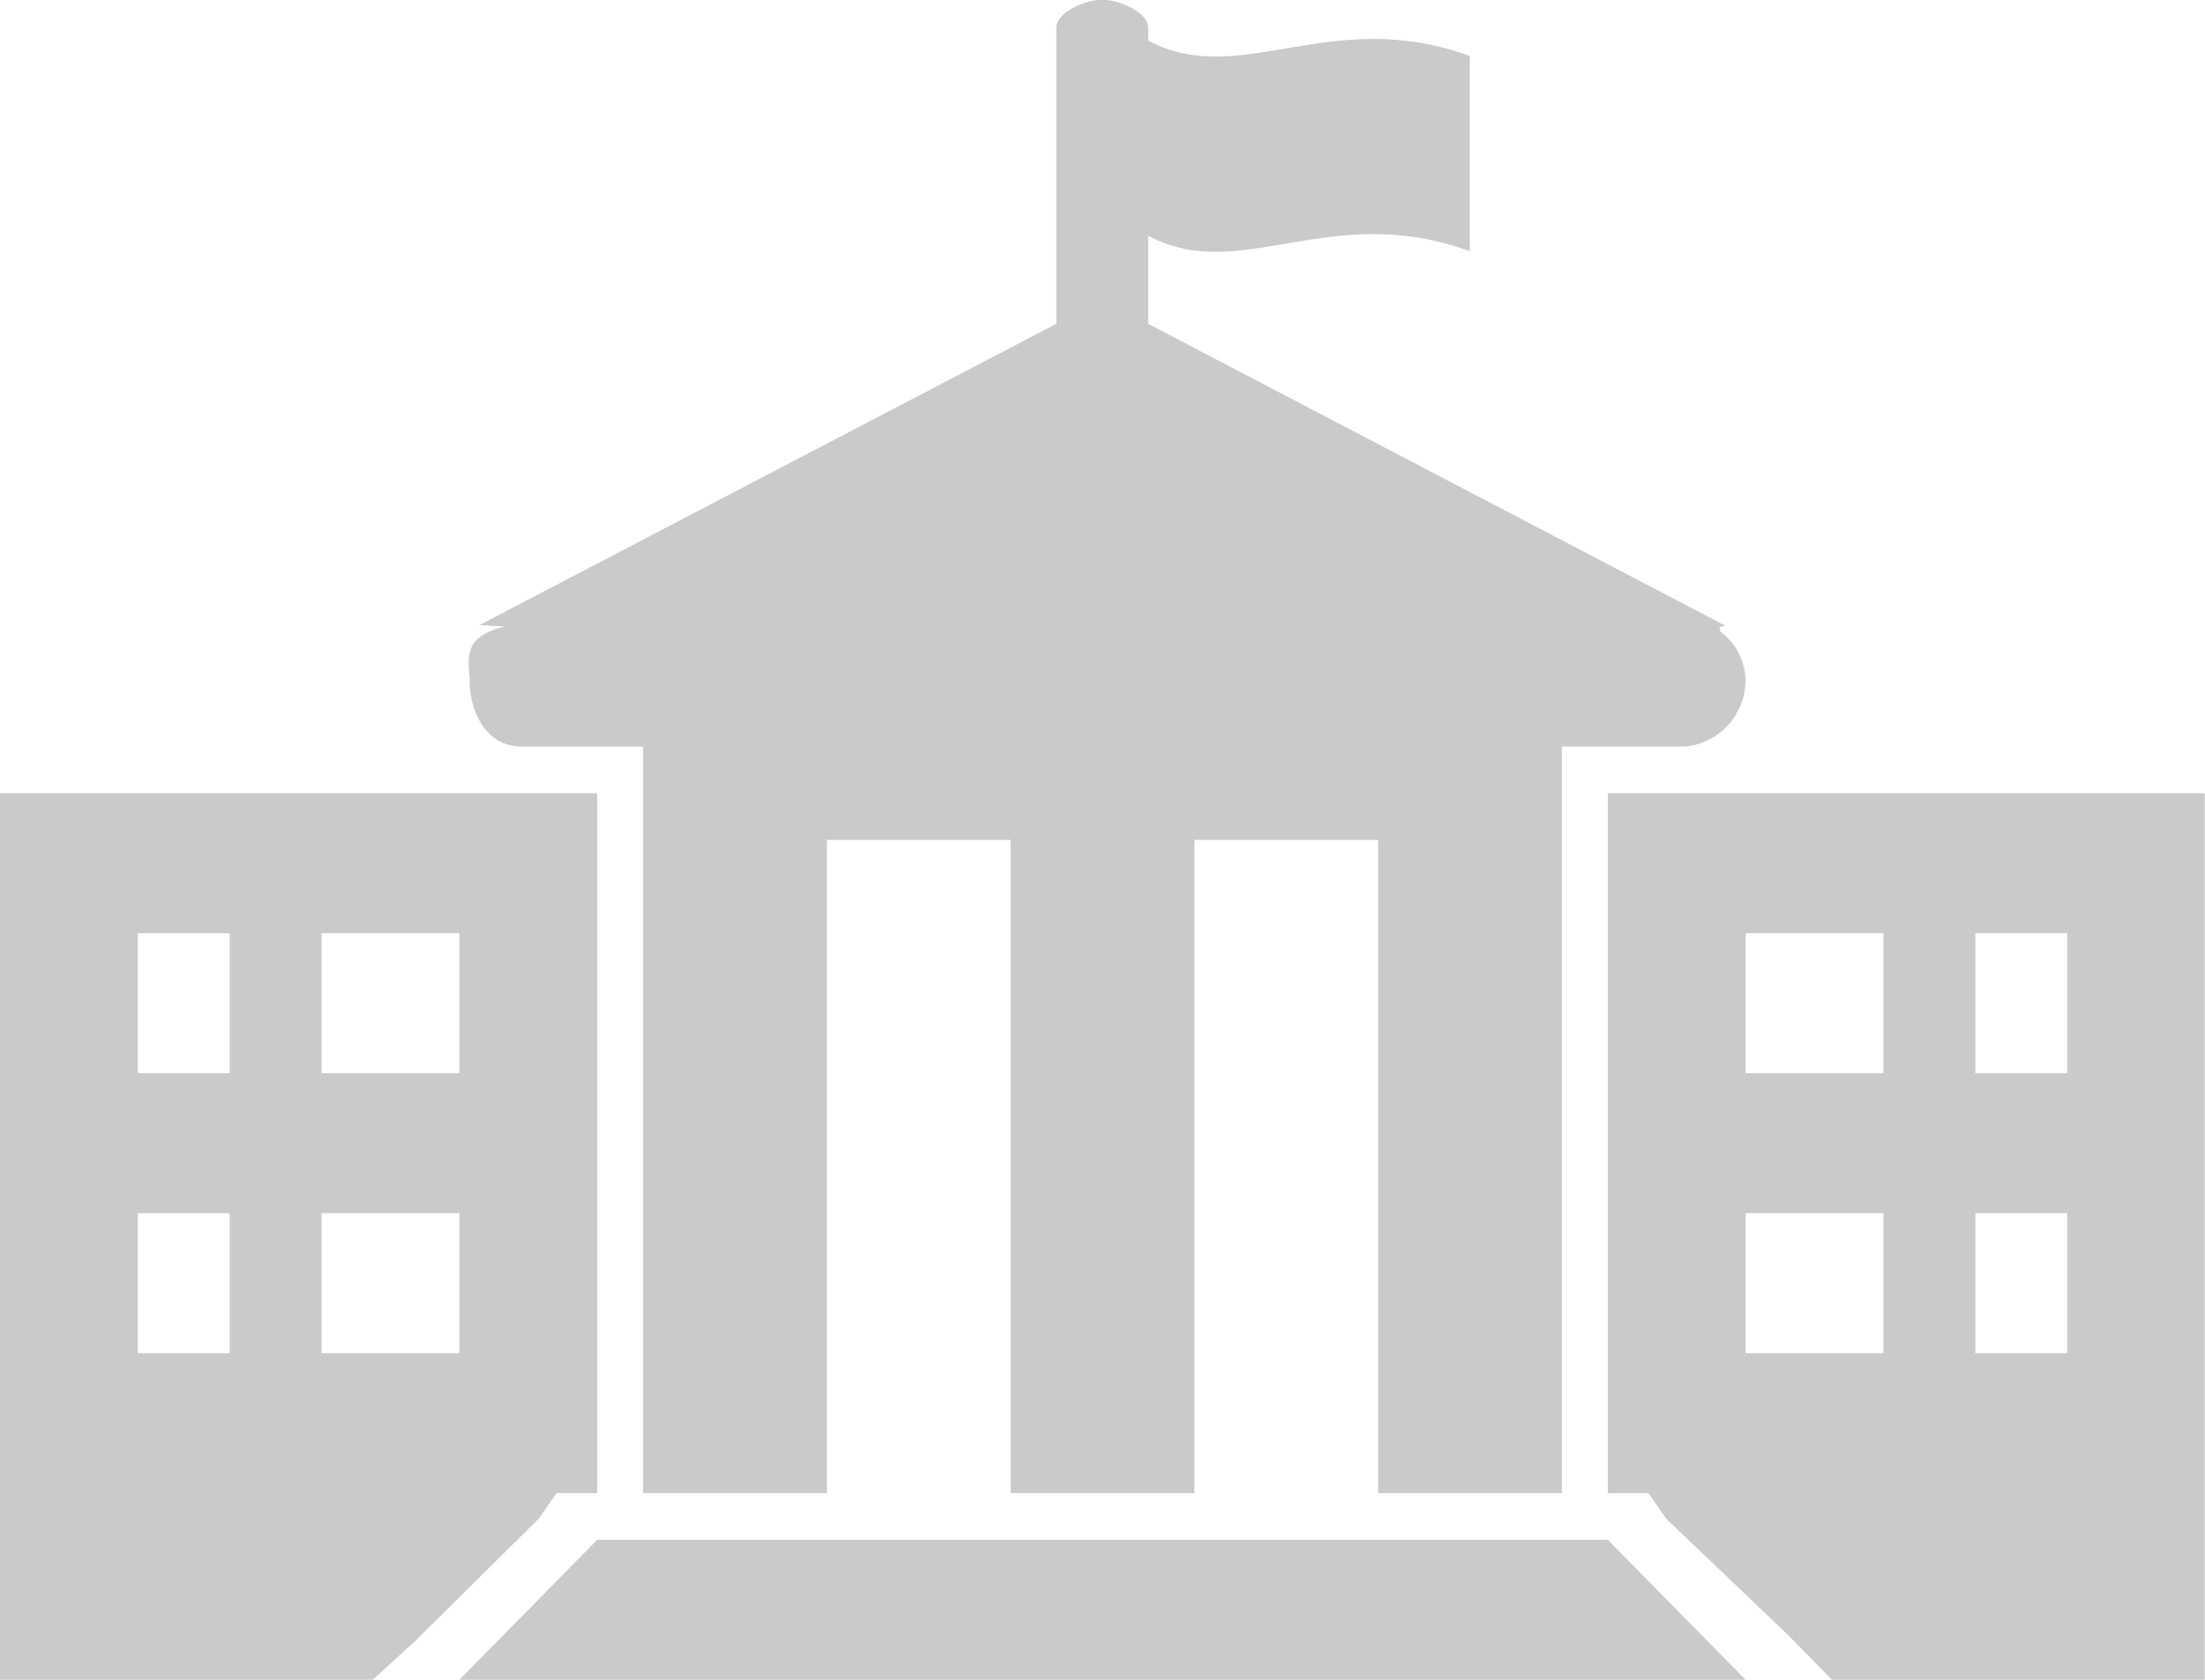
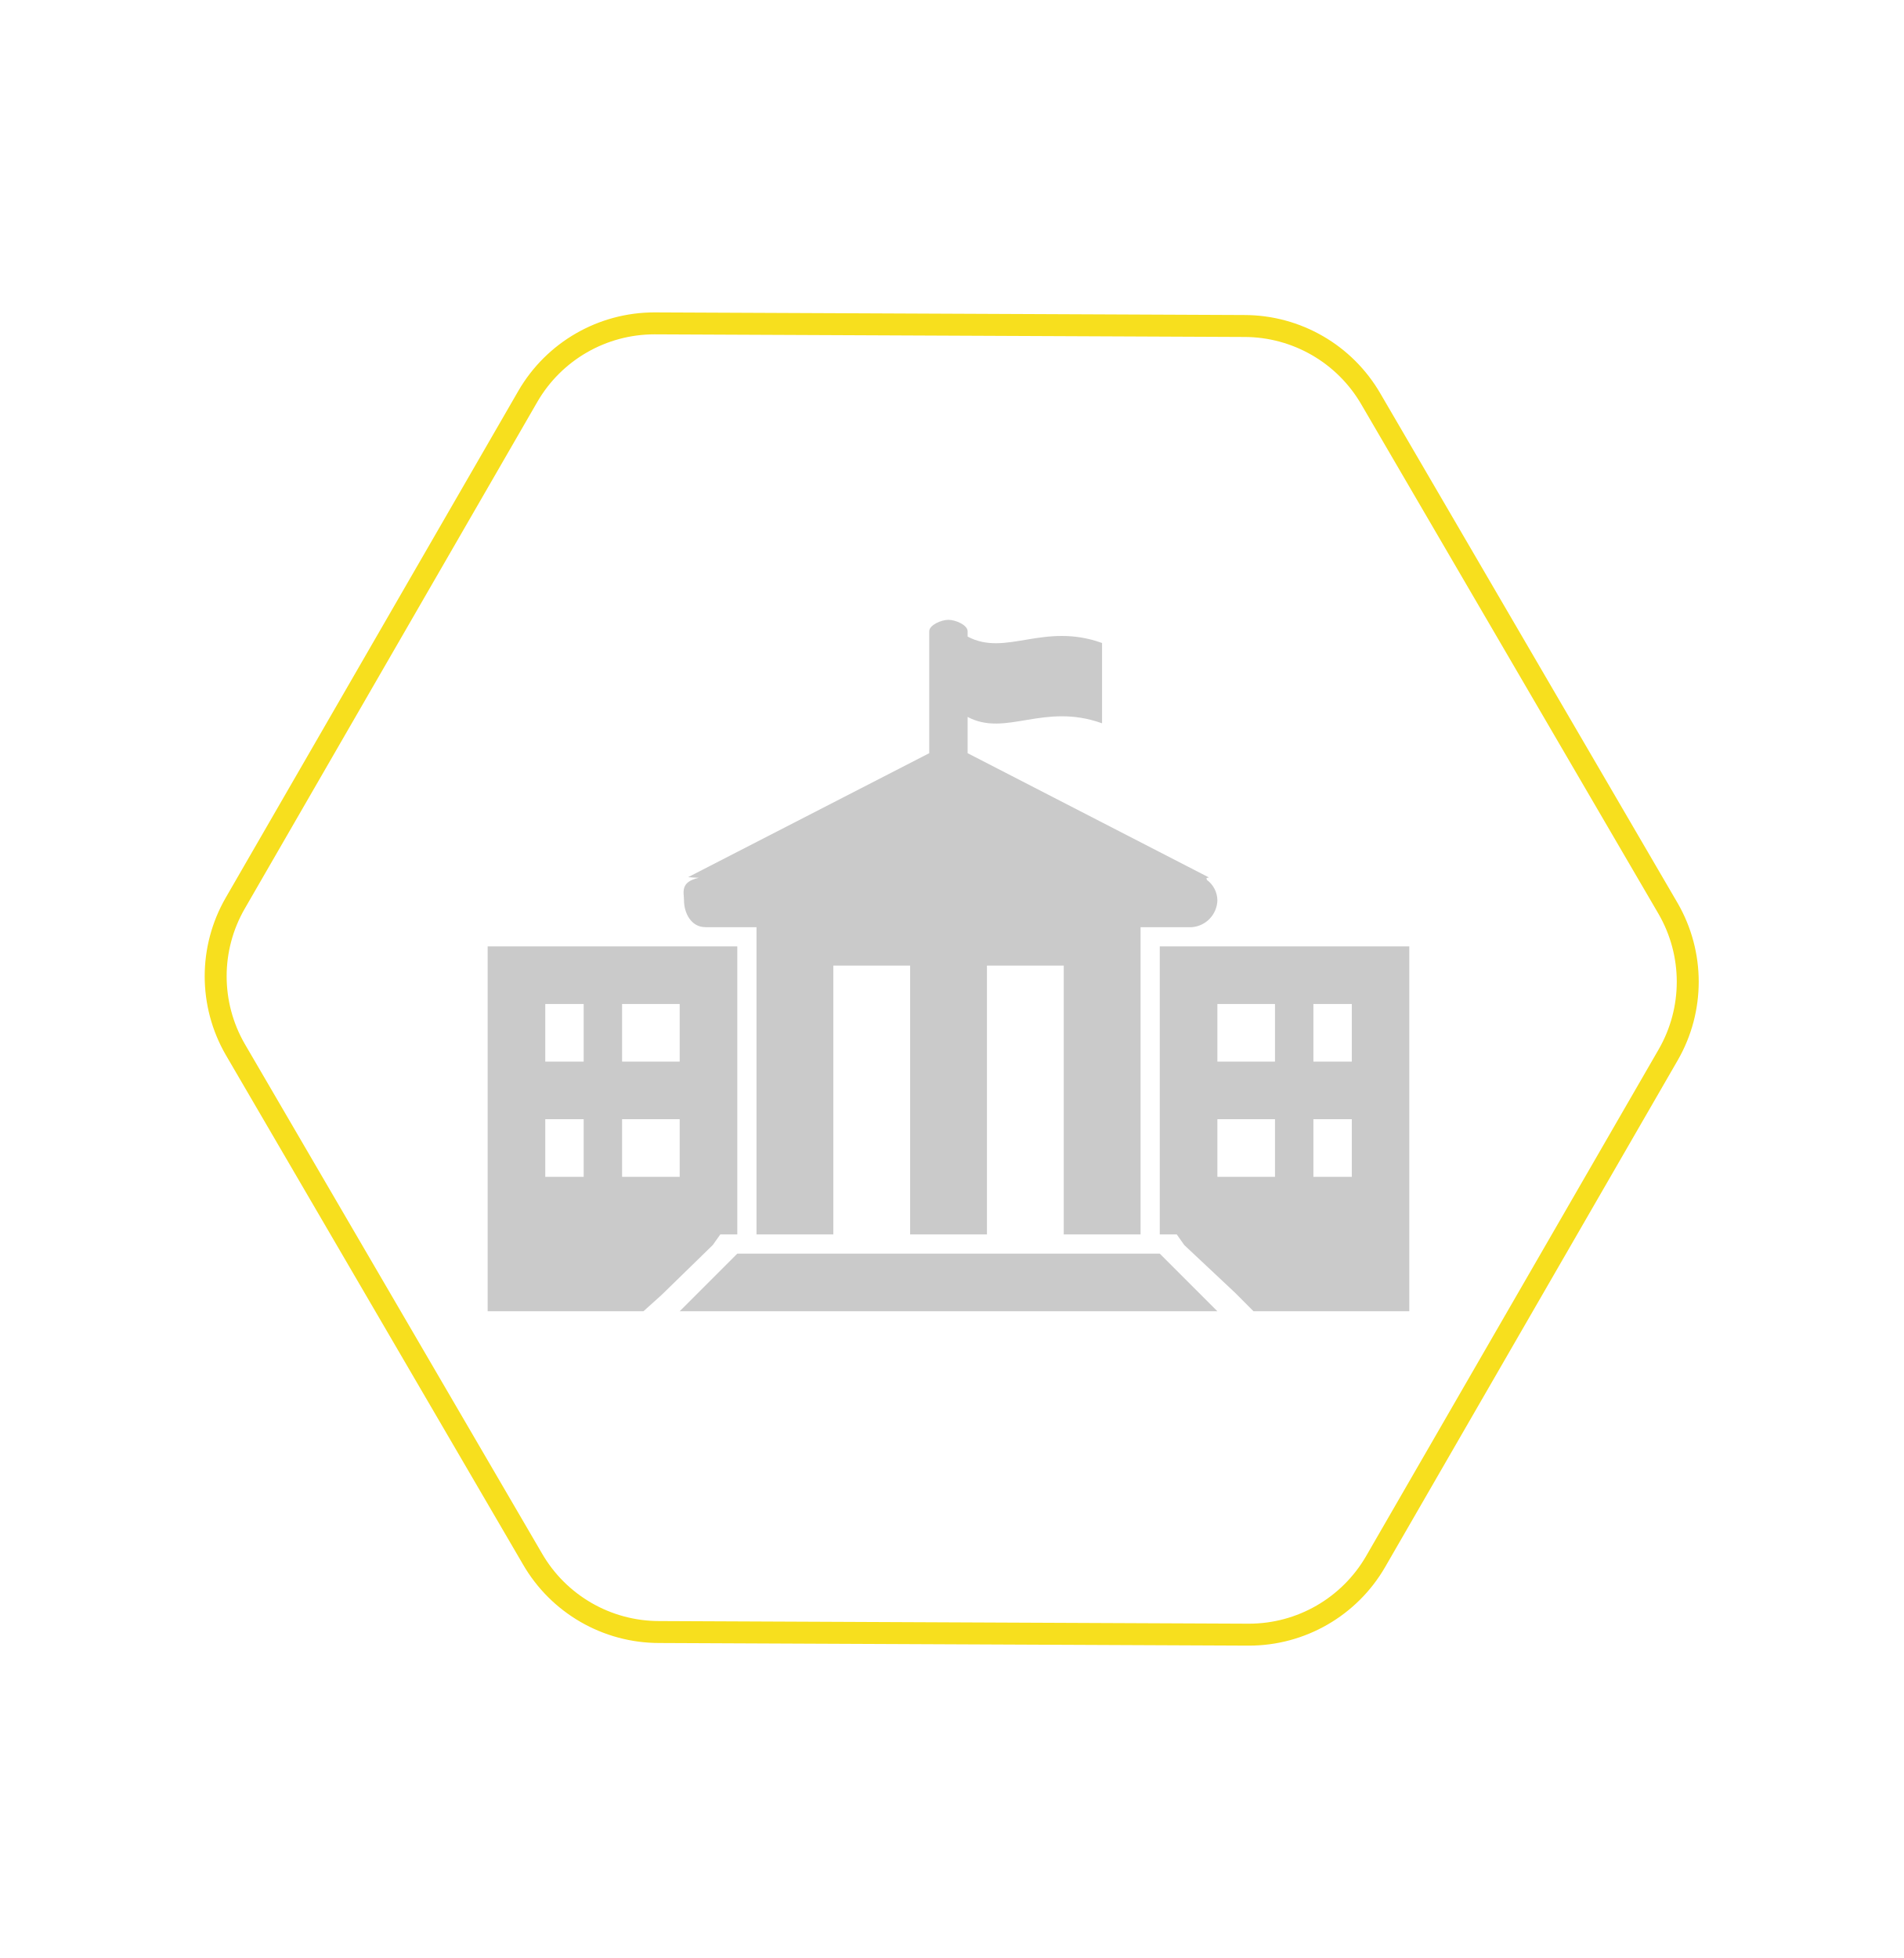
- <svg xmlns="http://www.w3.org/2000/svg" id="body_1" width="42" height="32">
-   <g transform="matrix(1 0 0 1.015873 0 0)">
-     <path transform="matrix(1 0 0 1 -0.63 -3.78)" d="M10.546 17.78L12.88 17.78L12.88 31.78L16.38 31.78L16.38 19.53L19.88 19.53L19.88 31.78L23.38 31.78L23.38 19.53L26.88 19.53L26.88 31.78L30.38 31.78L30.38 17.78L32.713 17.78C 33.358 17.731 33.862 17.203 33.88 16.556C 33.875 16.184 33.695 15.837 33.394 15.619L33.394 15.619L33.394 15.574L33.376 15.542L33.493 15.513L22.5 9.852L22.5 8.2C 24.25 9.127 25.957 7.531 28.625 8.49L28.625 8.49L28.625 4.83C 25.955 3.871 24.25 5.466 22.5 4.539L22.5 4.539L22.5 4.3C 22.5 4.01 21.948 3.775 21.625 3.775C 21.302 3.775 20.75 4.01 20.75 4.3L20.75 4.3L20.75 9.852L9.766 15.5L10.003 15.518L10.255 15.528C 9.38 15.719 9.576 16.202 9.576 16.553C 9.576 17.134 9.902 17.778 10.546 17.778L10.546 17.778L10.546 17.78zM12.005 32.655L9.38 35.28L33.88 35.28L31.255 32.655zM31.255 18.655L31.255 31.78L32.029 31.78L32.371 32.264L34.7 34.451L35.525 35.28L42.625 35.28L42.625 18.655zM36.505 29.155L33.88 29.155L33.88 26.53L36.505 26.53zM36.505 23.905L33.88 23.905L33.88 21.28L36.505 21.28zM40.005 29.155L38.255 29.155L38.255 26.53L40.005 26.53zM40.005 23.905L38.255 23.905L38.255 21.28L40.005 21.28zM11.23 31.78L12.005 31.78L12.005 18.655L0.63 18.655L0.63 35.28L7.73 35.28L8.554 34.538L10.888 32.263L11.23 31.78zM5.005 29.155L3.255 29.155L3.255 26.53L5.005 26.53zM5.005 23.905L3.255 23.905L3.255 21.28L5.005 21.28zM9.38 29.155L6.755 29.155L6.755 26.53L9.38 26.53L9.38 29.155zM9.38 23.905L6.755 23.905L6.755 21.28L9.38 21.28L9.38 23.9z" stroke="none" fill="#CACACA" fill-rule="nonzero" />
+ <svg xmlns="http://www.w3.org/2000/svg" width="86.729" height="89.218" viewBox="0 0 86.729 89.218">
+   <g transform="translate(0.72 0.748)">
+     <path d="M10.546,17.78H12.88v14h3.5V19.53h3.5V31.78h3.5V19.53h3.5V31.78h3.5v-14h2.333a1.263,1.263,0,0,0,1.167-1.224,1.177,1.177,0,0,0-.486-.937l0-.045-.018-.032.117-.029L22.5,9.852V8.2c1.75.927,3.457-.669,6.125.29V4.83c-2.67-.959-4.375.636-6.125-.291V4.3c0-.29-.552-.525-.875-.525s-.875.235-.875.525V9.852L9.766,15.5l.237.018.252.01v0c-.875.191-.679.674-.679,1.025,0,.581.326,1.225.97,1.225Zm1.459,14.875L9.38,35.28h24.5l-2.625-2.625Zm19.25-14V31.78h.774l.342.484L34.7,34.451l.825.829h7.1V18.655Zm5.25,10.5H33.88V26.53h2.625Zm0-5.25H33.88V21.28h2.625Zm3.5,5.25h-1.75V26.53h1.75Zm0-5.25h-1.75V21.28h1.75ZM11.23,31.78h.775V18.655H.63V35.28h7.1l.824-.742,2.334-2.275.342-.483ZM5.005,29.155H3.255V26.53h1.75Zm0-5.25H3.255V21.28h1.75Zm4.375,5.25H6.755V26.53H9.38v2.625Zm0-5.25H6.755V21.28H9.38V23.9Z" transform="translate(20.87 23.72)" fill="#cacaca" />
+     <path d="M60,46.66V19.993a6.667,6.667,0,0,0-3.333-5.767L33.333.893a6.667,6.667,0,0,0-6.667,0L3.333,14.226A6.667,6.667,0,0,0,0,19.993V46.66a6.667,6.667,0,0,0,3.333,5.767L26.667,65.76a6.667,6.667,0,0,0,6.667,0L56.667,52.427A6.667,6.667,0,0,0,60,46.66Z" transform="translate(33.327) rotate(30)" fill="none" stroke="#f7df1e" stroke-linecap="round" stroke-linejoin="round" stroke-width="1" />
  </g>
</svg>
